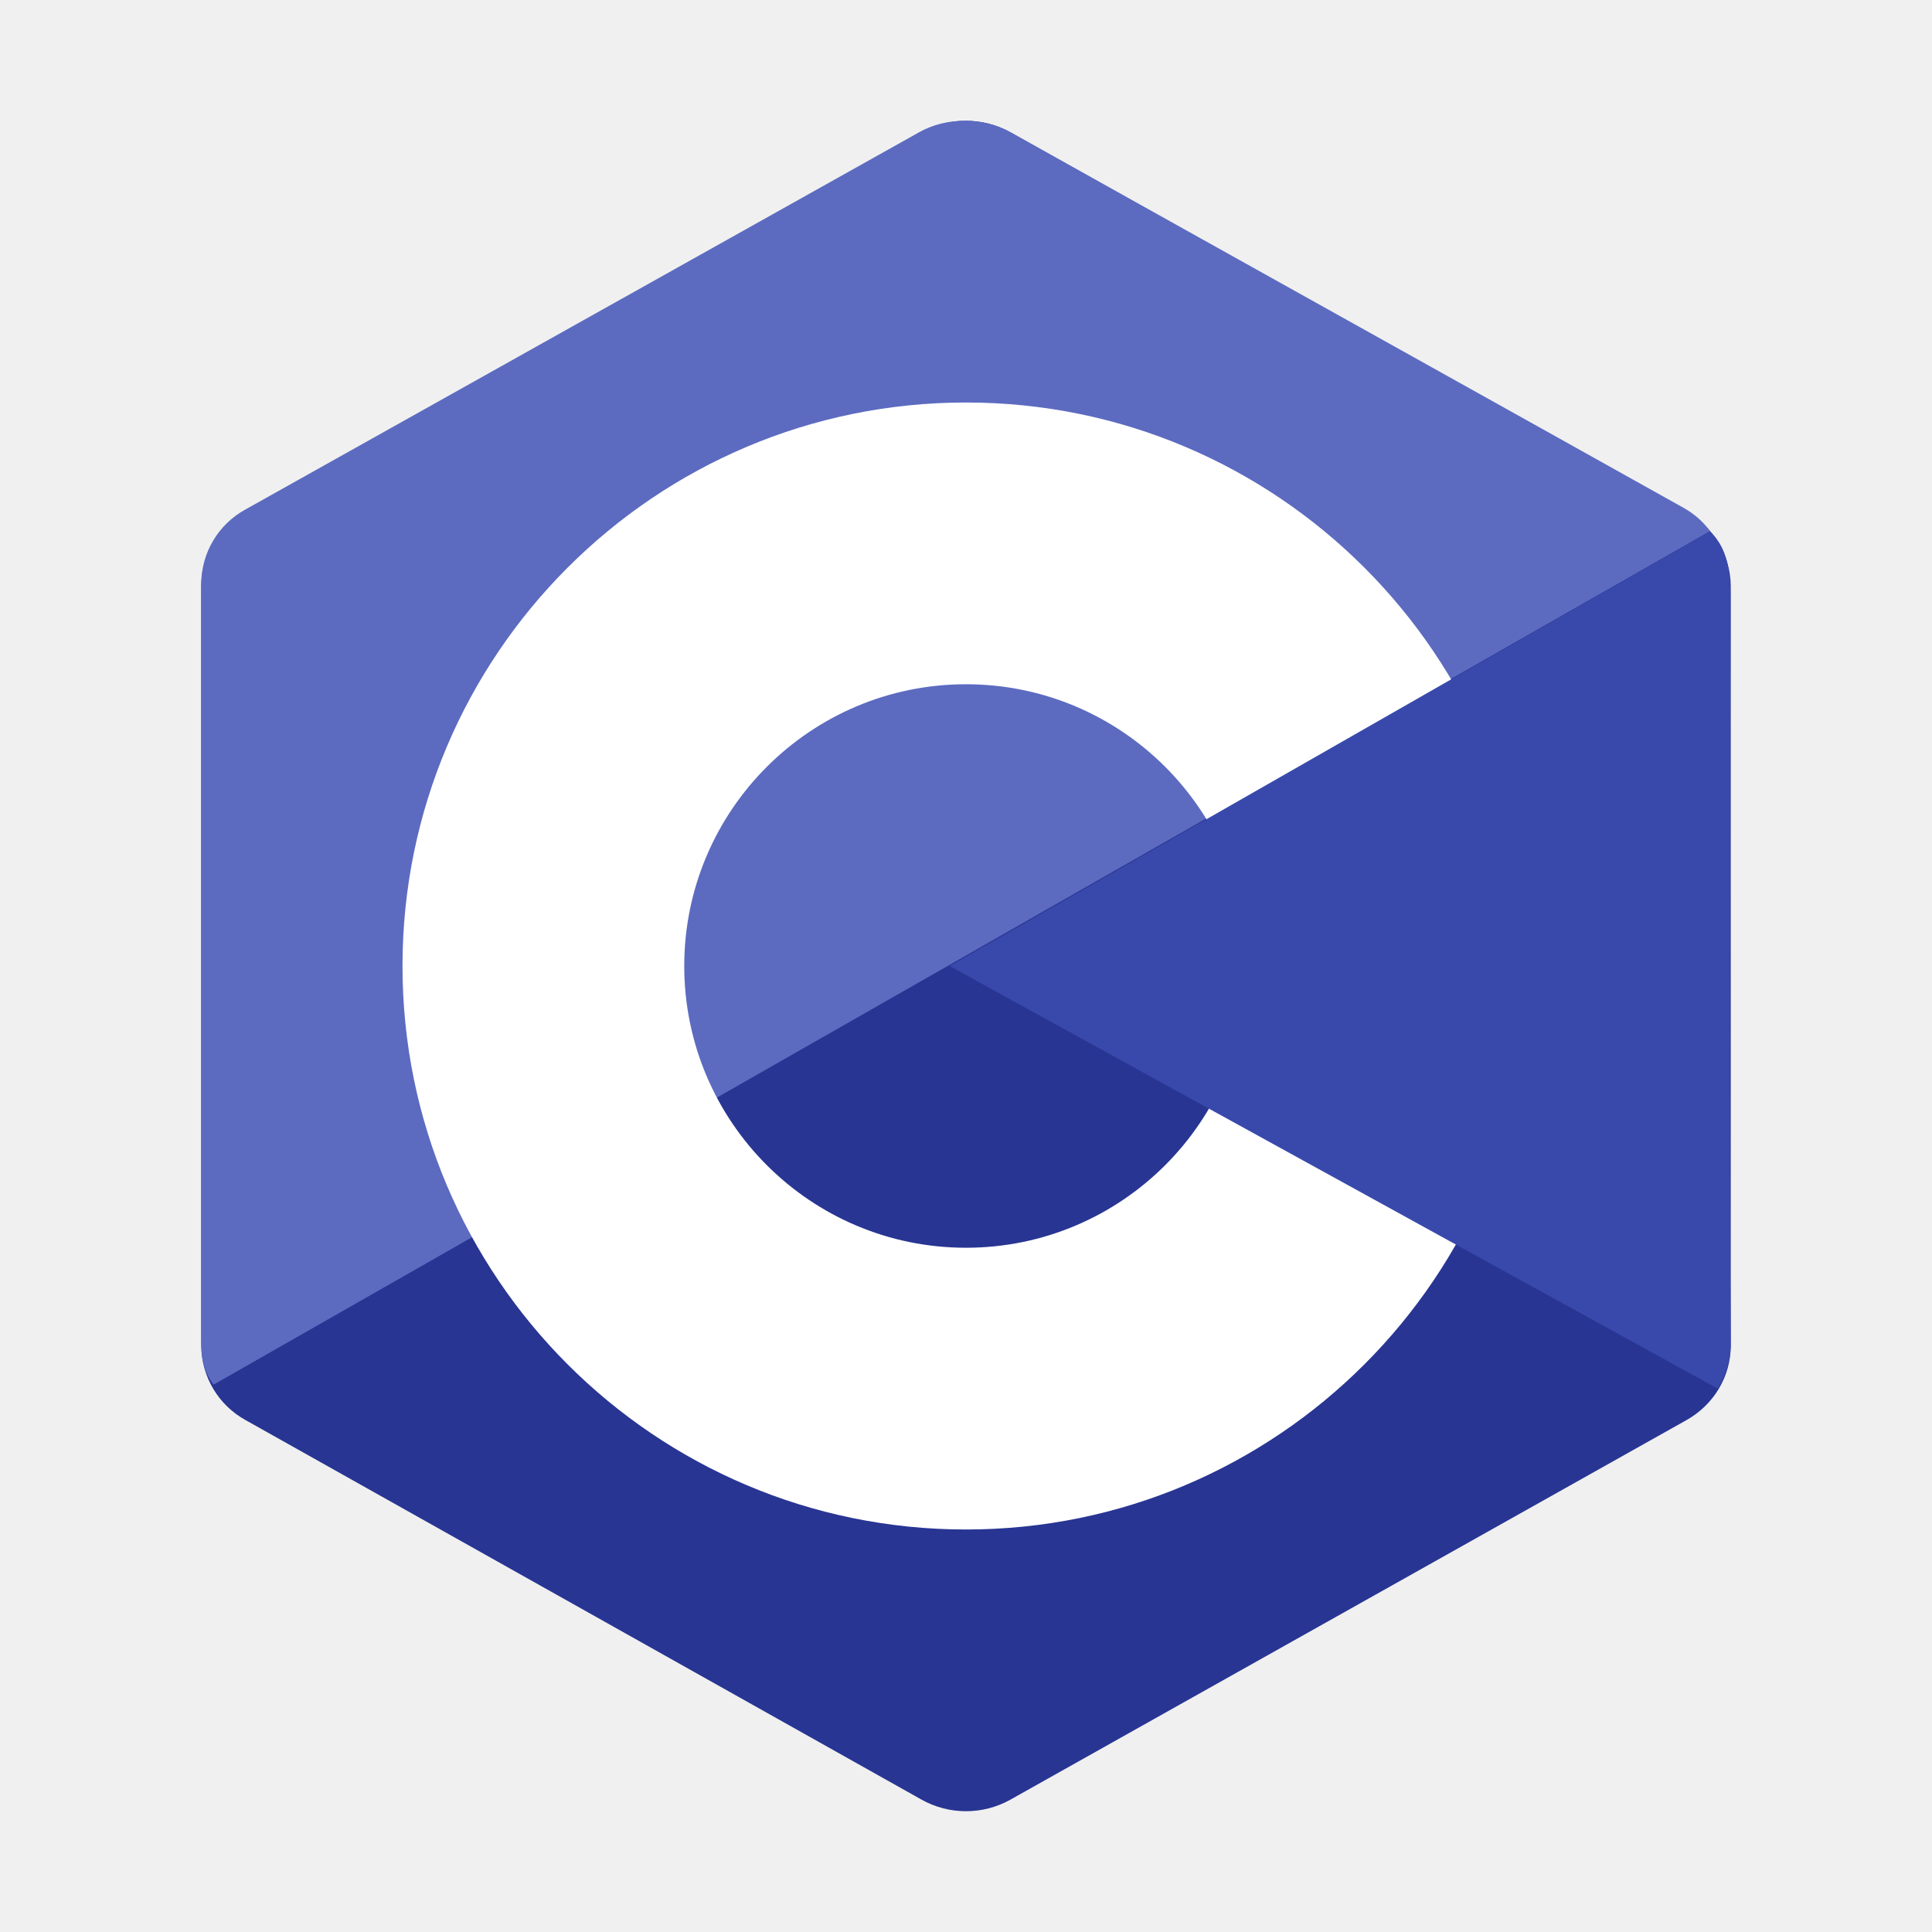
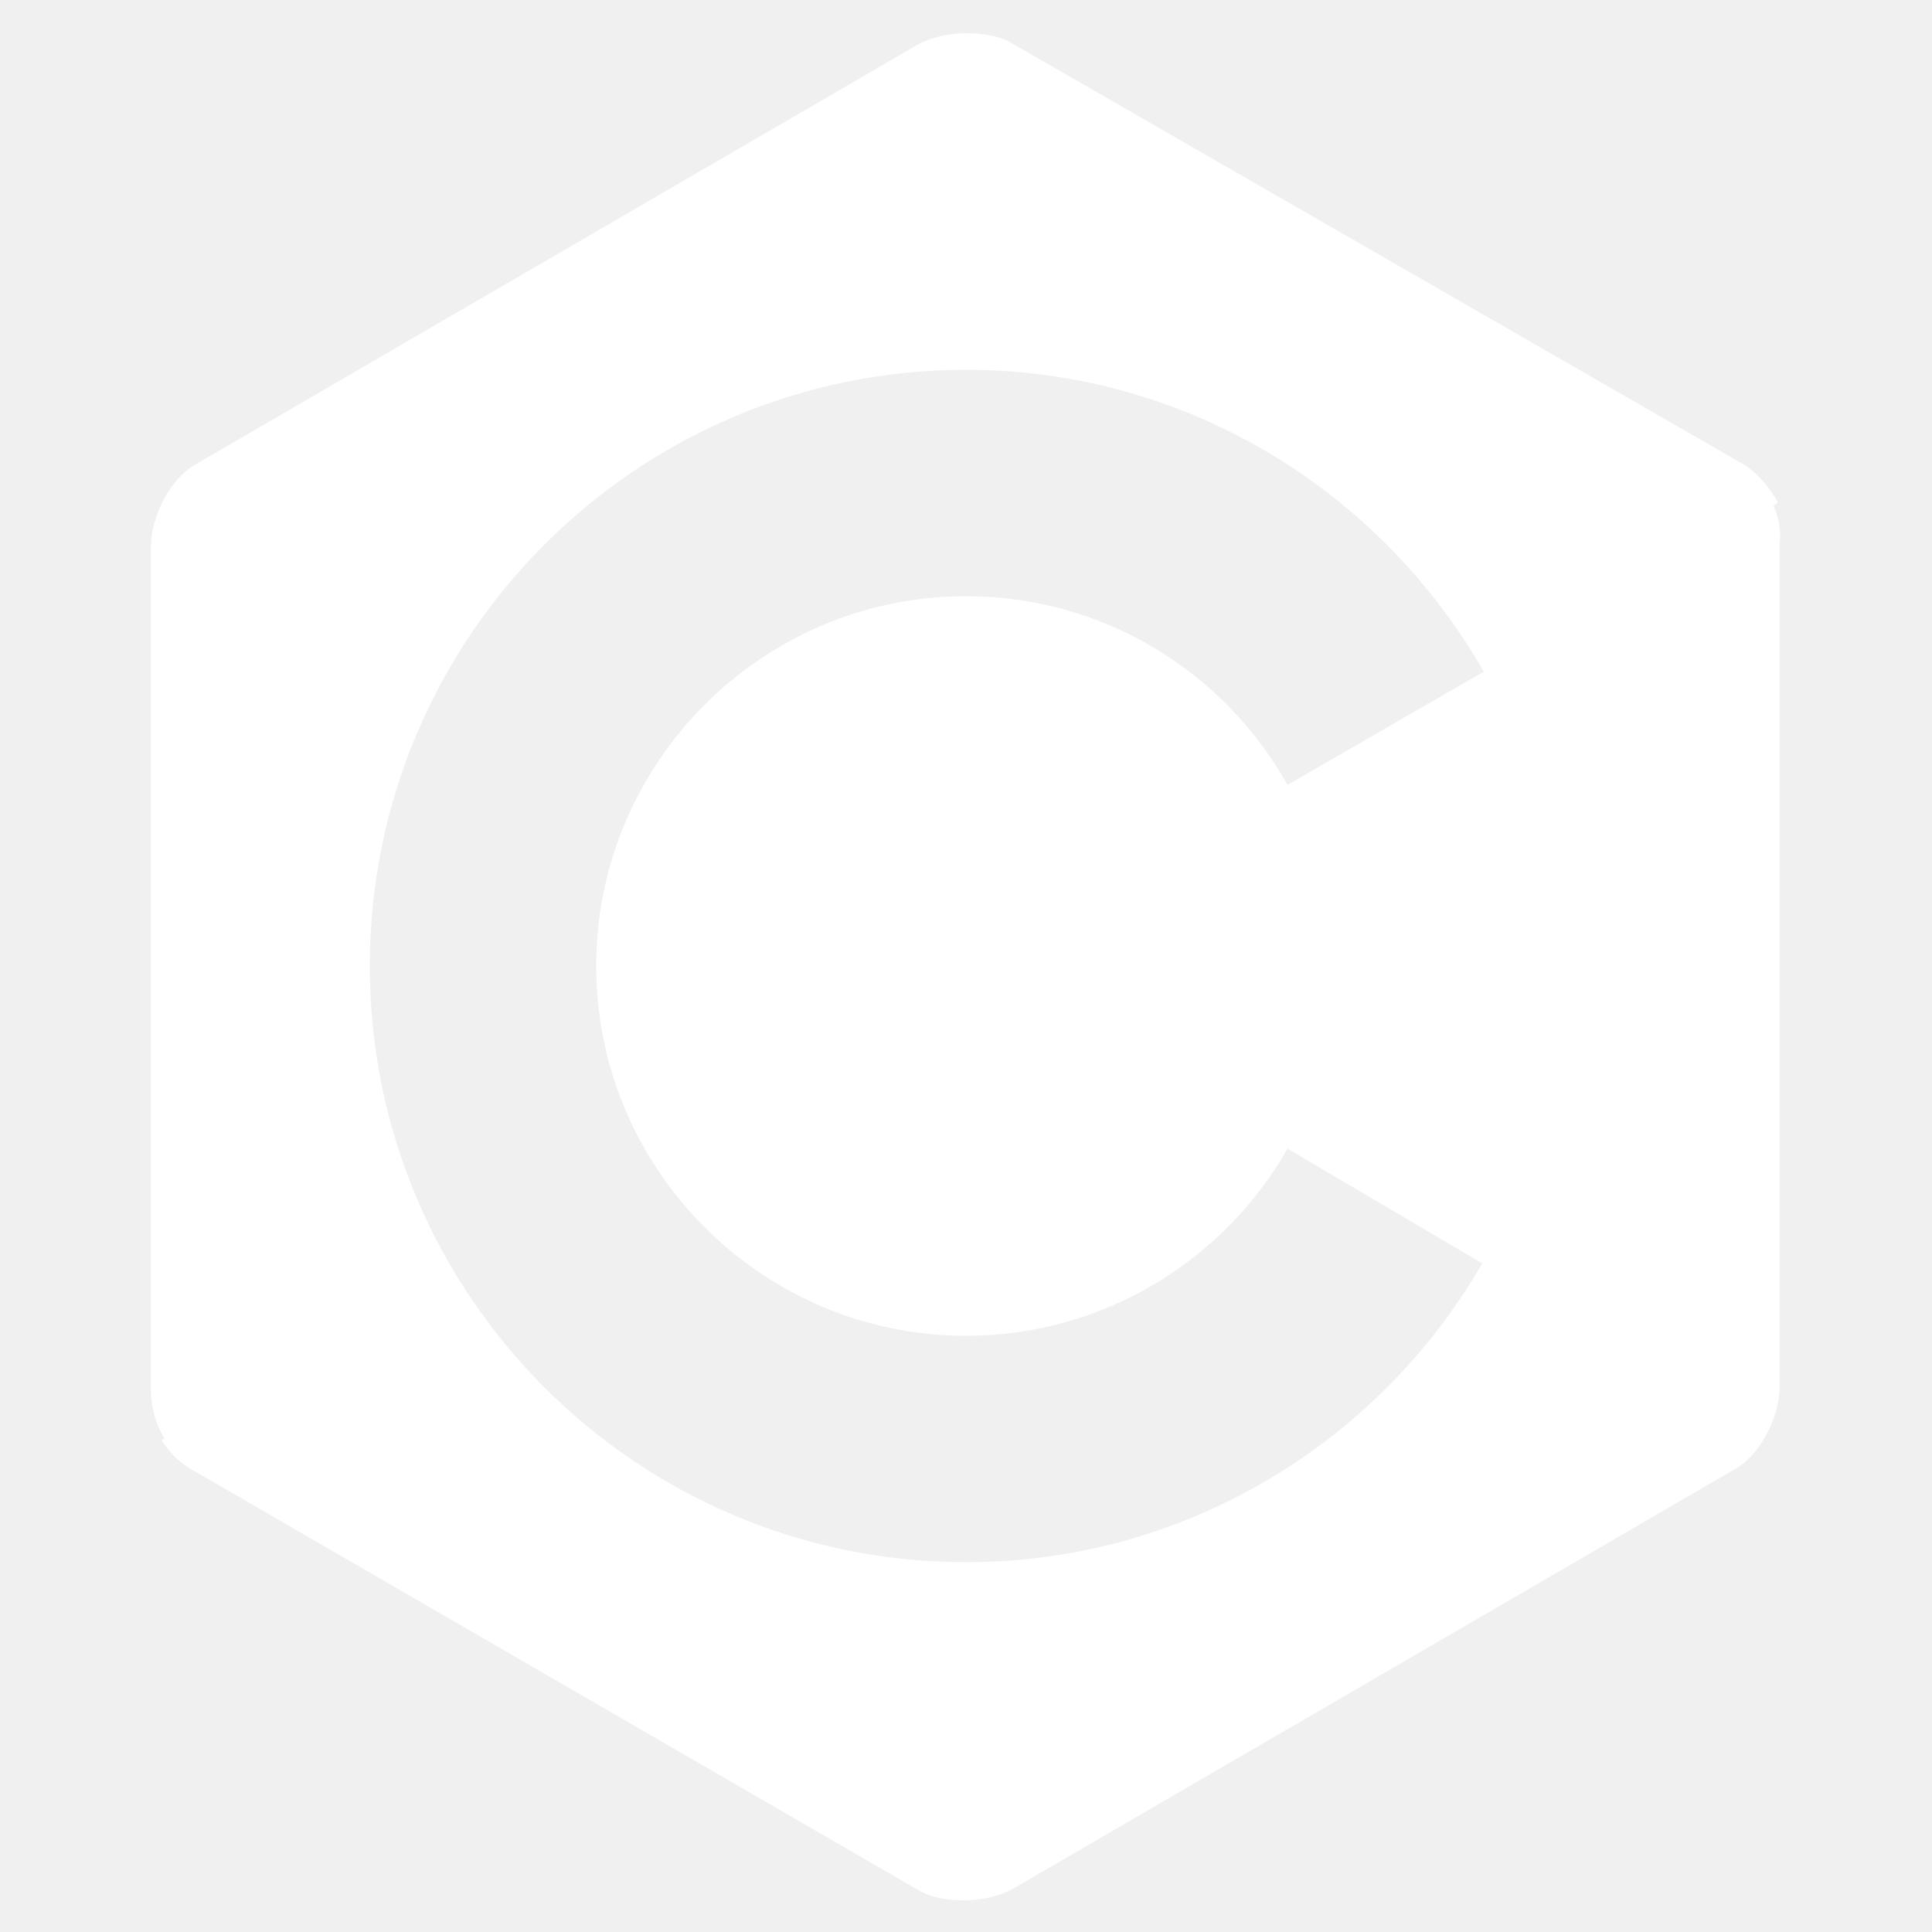
- <svg xmlns="http://www.w3.org/2000/svg" viewBox="0 0 48 48" version="1.1">
-   <g id="surface1" fill-rule="evenodd">
-     <path d="M22.902 3.285a2.262 2.262 0 0 1 2.196 0c3.351 1.883 13.449 7.55 16.804 9.434A2.125 2.125 0 0 1 43 14.566v18.868c0 .761-.418 1.464-1.098 1.847l-16.804 9.434a2.262 2.262 0 0 1-2.196 0L6.098 35.28A2.125 2.125 0 0 1 5 33.434V14.566c0-.761.418-1.464 1.098-1.847 3.351-1.883 13.453-7.551 16.804-9.434z" fill="#283593" />
-     <path d="M5.305 34.402C5.039 34.047 5 33.711 5 33.254V14.496a2.11 2.11 0 0 1 1.094-1.836c3.343-1.87 13.406-7.508 16.75-9.379.676-.379 1.593-.37 2.27.008 3.343 1.871 13.37 7.457 16.714 9.328.27.153.477.336.66.578z" fill="#5C6BC0" />
-     <path d="M24 10c7.727 0 14 6.273 14 14s-6.273 14-14 14-14-6.273-14-14 6.273-14 14-14zm0 7c3.863 0 7 3.137 7 7s-3.137 7-7 7-7-3.137-7-7 3.137-7 7-7z" fill="#FFF" />
-     <path d="M42.484 13.203c.516.485.508 1.211.508 1.785 0 3.797-.031 14.59.008 18.383.004.399-.129.816-.324 1.129L23.594 24z" fill="#3949AB" />
-   </g>
+ <svg xmlns="http://www.w3.org/2000/svg" viewBox="0 0 128 128">
+   <path fill="#FFFFFF" d="M117.5 33.5l.3-.2c-.6-1.1-1.5-2.1-2.4-2.6l-48.3-27.8c-.8-.5-1.9-.7-3.1-.7-1.2 0-2.3.3-3.1.7l-48 27.9c-1.7 1-2.9 3.5-2.9 5.4v55.7c0 1.1.2 2.3.9 3.4l-.2.1c.5.8 1.2 1.5 1.9 1.9l48.2 27.9c.8.5 1.9.7 3.1.7 1.2 0 2.3-.3 3.1-.7l48-27.9c1.7-1 2.9-3.5 2.9-5.4v-55.8c.1-.8 0-1.7-.4-2.6zm-53.5 55c9.1 0 17.1-5 21.3-12.4l12.9 7.6c-6.8 11.8-19.6 19.8-34.2 19.8-21.8 0-39.5-17.7-39.5-39.5s17.7-39.5 39.5-39.5c14.7 0 27.5 8.1 34.3 20l-13 7.5c-4.2-7.5-12.2-12.5-21.3-12.5-13.5 0-24.5 11-24.5 24.5s11 24.5 24.5 24.5z" />
</svg>
